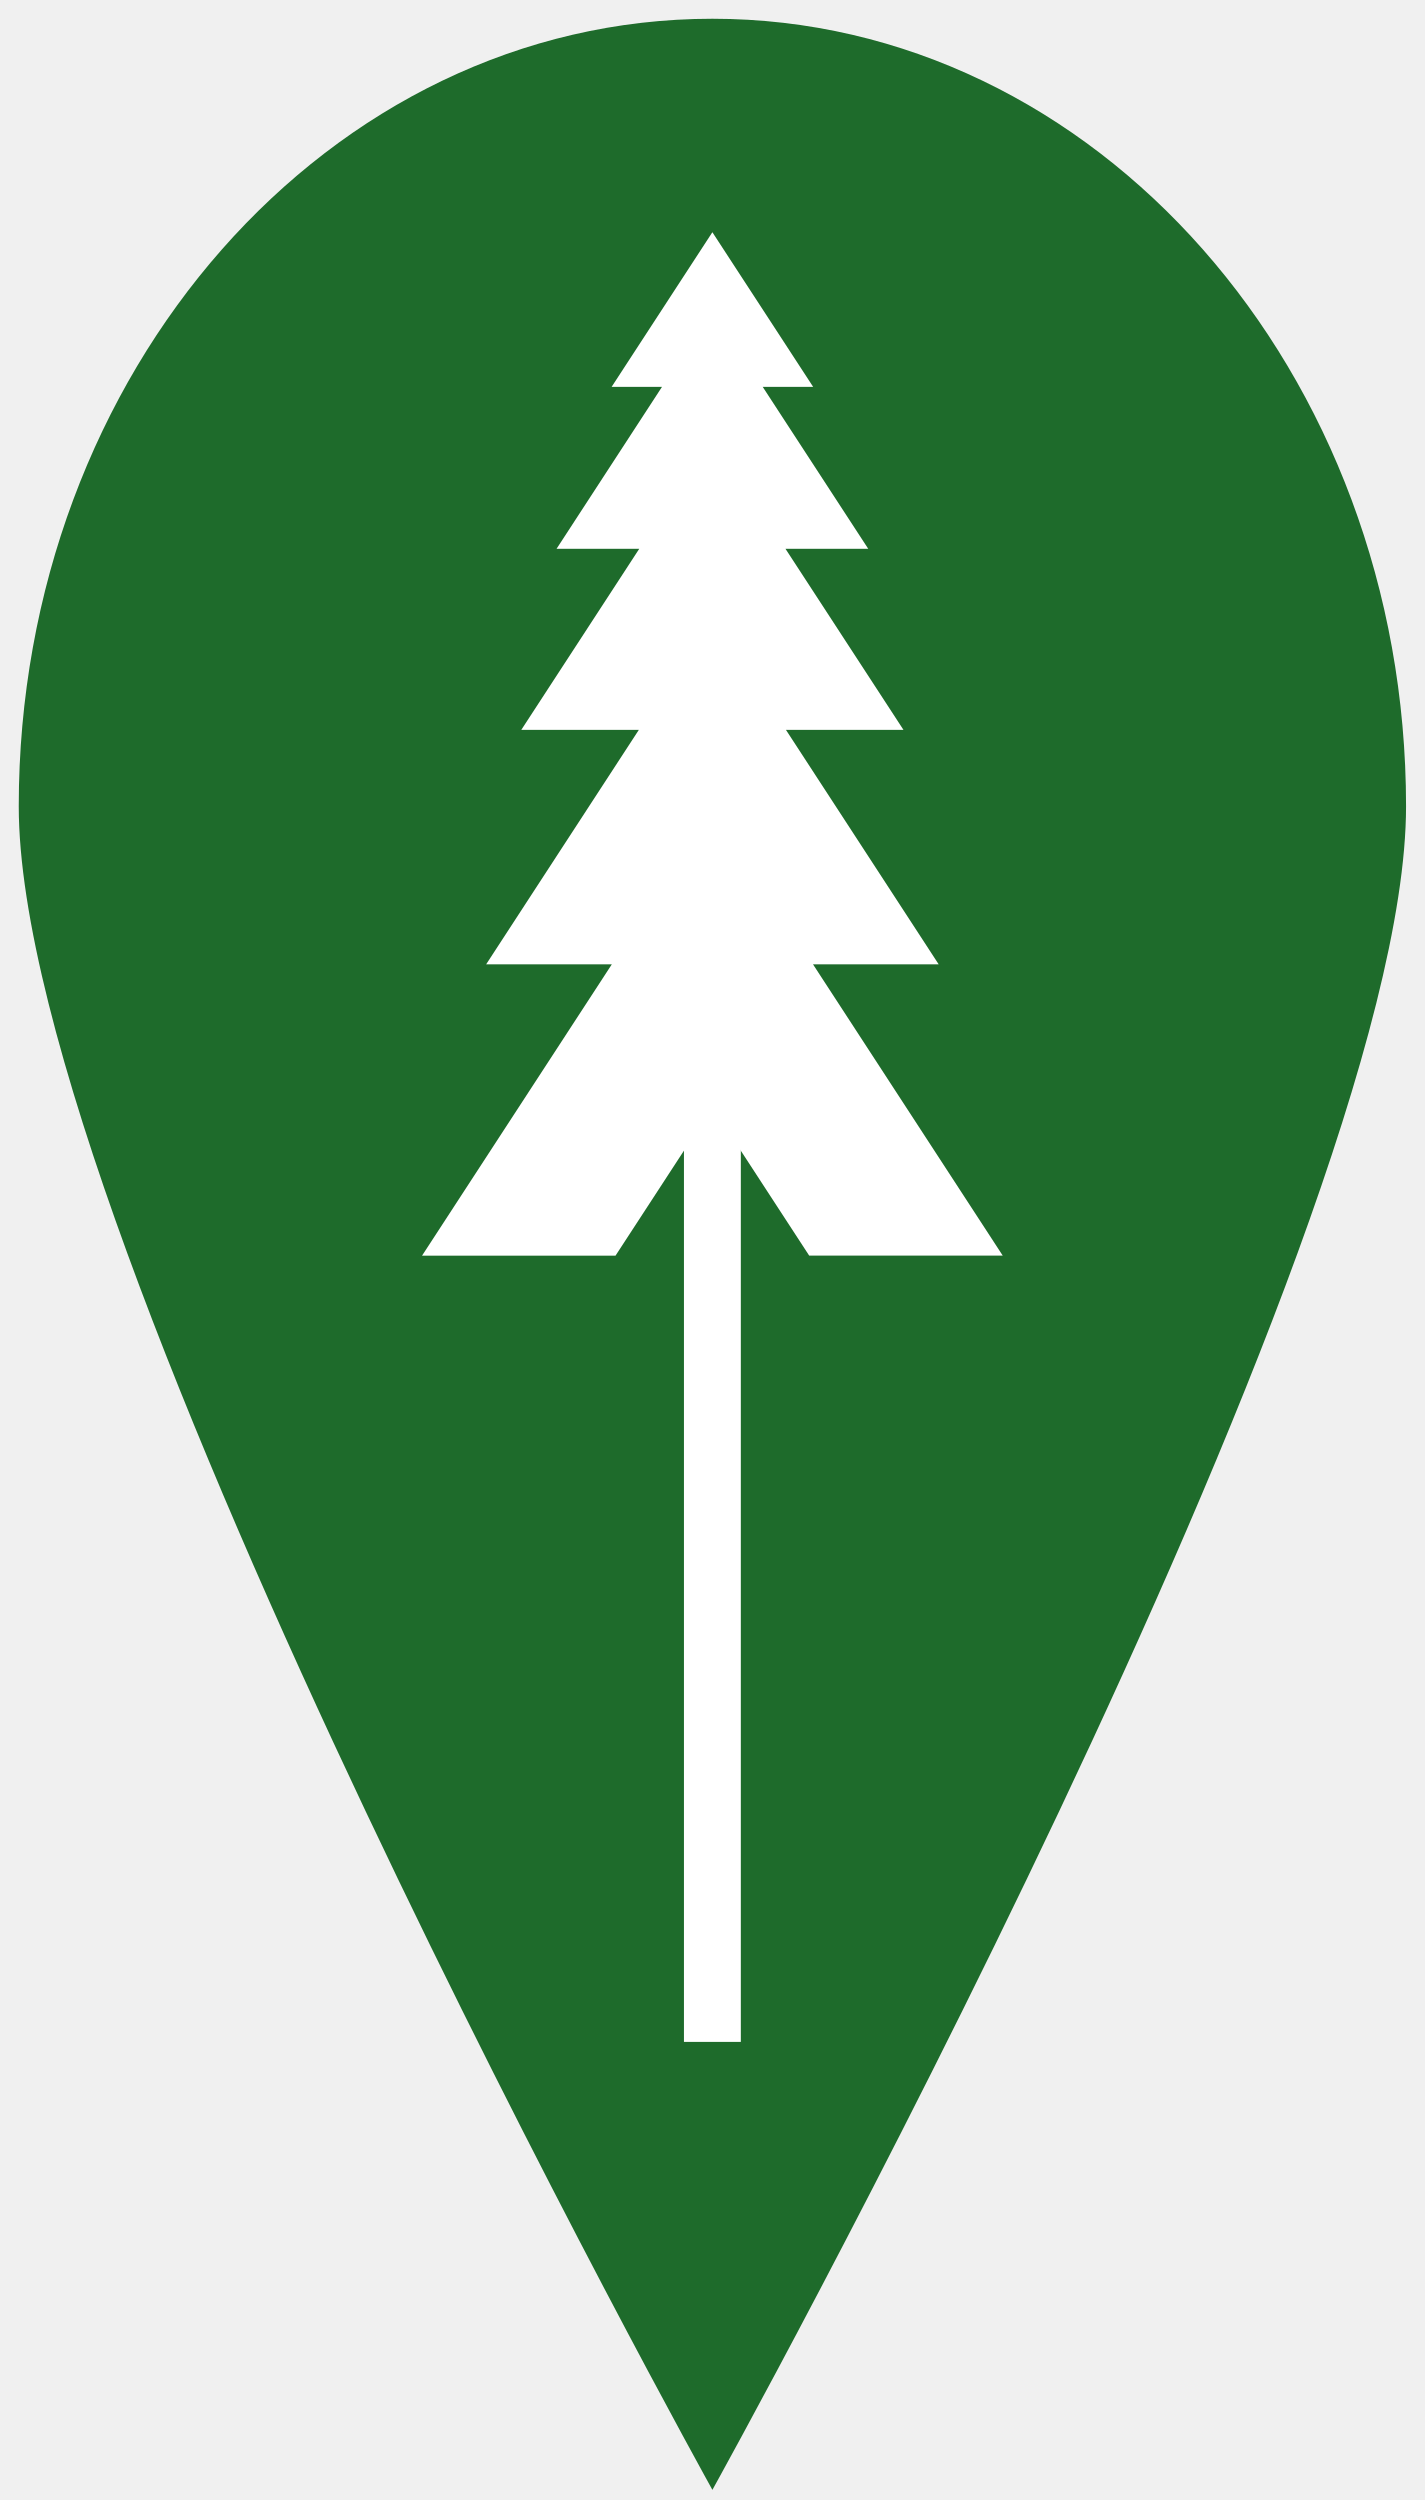
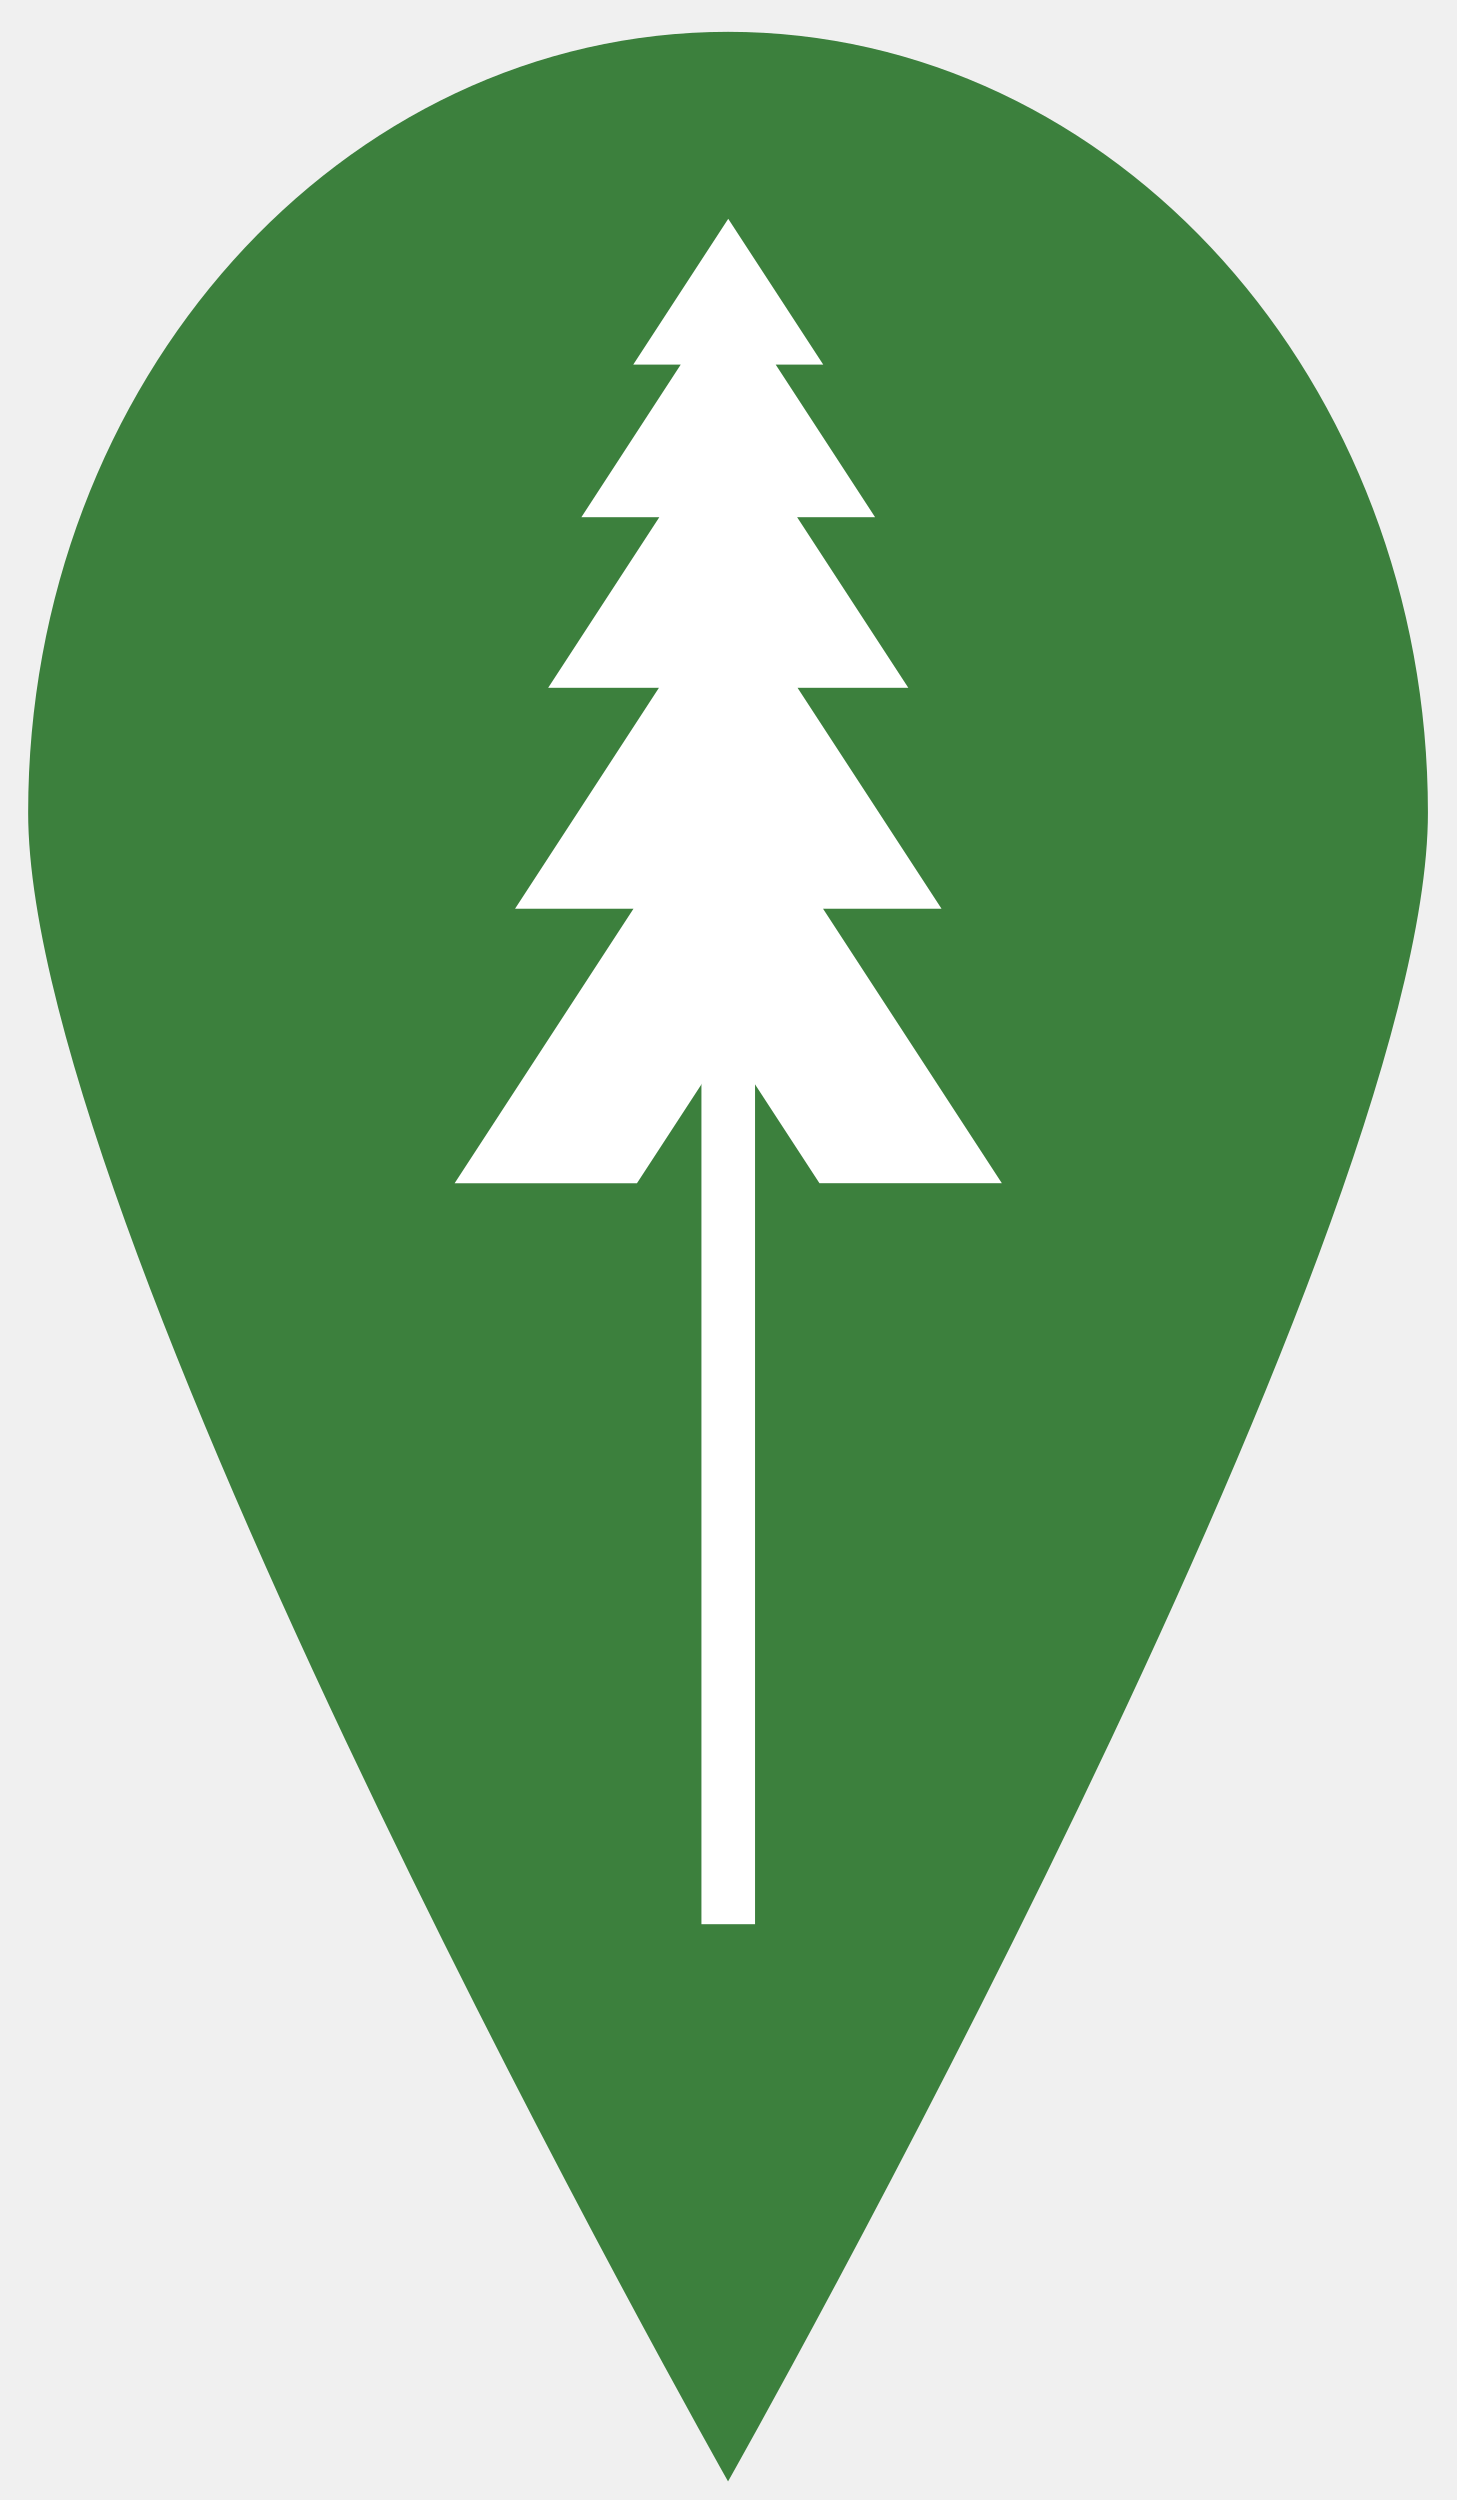
- <svg xmlns="http://www.w3.org/2000/svg" xmlns:xlink="http://www.w3.org/1999/xlink" width="57px" height="100px" viewBox="0 0 57 100" version="1.1">
-   <defs>
-     <path d="M0.75,32.25 C0.75,14.854 13.173,0.75 28.496,0.75 C43.818,0.75 56.242,14.854 56.242,32.25 C56.242,49.646 28.496,99.594 28.496,99.594 C28.496,99.594 0.75,49.646 0.75,32.25 Z" id="path-1" />
-     <rect id="path-3" x="0" y="0" width="56.992" height="101.138" />
-     <rect id="path-5" x="0" y="0" width="25" height="73" />
-     <rect id="path-7" x="0.358" y="0.536" width="2.275" height="65.14" />
-     <rect id="path-9" x="0" y="0" width="57" height="100" />
-     <rect id="path-11" x="0" y="0" width="25" height="73" />
-     <polygon id="path-13" points="8.473 29.573 3.446 29.573 9.554 20.194 4.852 20.194 9.57 12.952 6.262 12.952 10.479 6.476 8.464 6.476 12.495 0.289 16.527 6.476 14.509 6.476 18.729 12.952 15.419 12.952 20.139 20.195 15.438 20.195 21.547 29.573 16.52 29.573 24.109 41.224 16.367 41.224 12.495 35.282 8.621 41.226 0.882 41.226" />
-     <rect id="path-15" x="0" y="0" width="57" height="100" />
-   </defs>
-   <g id="Page-1" stroke="none" stroke-width="1" fill="none" fill-rule="evenodd">
-     <g id="forest2">
-       <g id="forest">
-         <g id="Clipped">
-           <mask id="mask-2" fill="white">
-             <use xlink:href="#path-1" />
-           </mask>
-           <g id="SVGID_1_" />
-           <rect id="Rectangle-path" fill="#1E6B2B" fill-rule="nonzero" mask="url(#mask-2)" x="-4.25" y="-4.25" width="65.492" height="108.844" />
-         </g>
-         <g id="Clipped">
-           <mask id="mask-4" fill="white">
-             <use xlink:href="#path-3" />
-           </mask>
-           <g id="SVGID_3_" />
-           <g id="Group" mask="url(#mask-4)">
-             <g transform="translate(16, 9)" id="Clipped">
+ <svg xmlns="http://www.w3.org/2000/svg" xmlns:xlink="http://www.w3.org/1999/xlink" version="1.1" id="Layer_1" x="0px" y="0px" width="67px" height="115px" viewBox="0 0 67 115" enable-background="new 0 0 67 115" xml:space="preserve">
+   <g id="usa">
+     <g transform="translate(1, 1)">
+       <path id="Shape" fill="#3C803D" d="M0.295,36.374c0-19.833,14.415-35.91,32.195-35.91c17.779,0,32.195,16.078,32.195,35.91    c0,19.832-32.195,76.771-32.195,76.771S0.295,56.206,0.295,36.374z" />
+     </g>
+   </g>
+   <g>
+     <defs>
+       <rect id="SVGID_1_" x="2.618" width="61.764" height="109.605" />
+     </defs>
+     <clipPath id="SVGID_2_">
+       <use xlink:href="#SVGID_1_" overflow="visible" />
+     </clipPath>
+     <g clip-path="url(#SVGID_2_)" enable-background="new    ">
+       <g>
+         <defs>
+           <rect id="SVGID_3_" x="19.958" y="9.753" width="27.092" height="79.112" />
+         </defs>
+         <clipPath id="SVGID_4_">
+           <use xlink:href="#SVGID_3_" overflow="visible" />
+         </clipPath>
+         <g clip-path="url(#SVGID_4_)">
+           <defs>
+             <rect id="SVGID_5_" x="19.958" y="9.753" width="27.092" height="79.112" />
+           </defs>
+           <clipPath id="SVGID_6_">
+             <use xlink:href="#SVGID_5_" overflow="visible" />
+           </clipPath>
+           <g clip-path="url(#SVGID_6_)">
+             <defs>
+               <rect id="SVGID_7_" x="2.618" width="61.771" height="108.373" />
+             </defs>
+             <clipPath id="SVGID_8_">
+               <use xlink:href="#SVGID_7_" overflow="visible" />
+             </clipPath>
+             <g clip-path="url(#SVGID_8_)" enable-background="new    ">
              <g>
-                 <mask id="mask-6" fill="white">
-                   <use xlink:href="#path-5" />
-                 </mask>
-                 <g id="SVGID_5_" />
-                 <g mask="url(#mask-6)">
-                   <g transform="translate(11, 7)">
-                     <mask id="mask-8" fill="white">
-                       <use xlink:href="#path-7" />
-                     </mask>
-                     <g id="SVGID_7_" stroke="none" fill="none" />
-                     <g id="Clipped" stroke="none" stroke-width="1" fill="none" fill-rule="evenodd" mask="url(#mask-8)">
-                       <g transform="translate(-27, -16)">
-                         <mask id="mask-10" fill="white">
-                           <use xlink:href="#path-9" />
-                         </mask>
-                         <g id="SVGID_9_" stroke="none" fill="none" />
-                         <rect id="Rectangle-path" stroke="none" fill="#FFFFFF" fill-rule="nonzero" mask="url(#mask-10)" x="22.358" y="11.536" width="12.275" height="75.14" />
+                 <defs>
+                   <rect id="SVGID_9_" x="31.878" y="17.339" width="3.25" height="71.526" />
+                 </defs>
+                 <clipPath id="SVGID_10_">
+                   <use xlink:href="#SVGID_9_" overflow="visible" />
+                 </clipPath>
+                 <g clip-path="url(#SVGID_10_)">
+                   <defs>
+                     <rect id="SVGID_11_" x="32.266" y="17.92" width="2.466" height="70.593" />
+                   </defs>
+                   <clipPath id="SVGID_12_">
+                     <use xlink:href="#SVGID_11_" overflow="visible" />
+                   </clipPath>
+                   <g clip-path="url(#SVGID_12_)">
+                     <defs>
+                       <rect id="SVGID_13_" x="19.958" y="9.753" width="27.092" height="79.112" />
+                     </defs>
+                     <clipPath id="SVGID_14_">
+                       <use xlink:href="#SVGID_13_" overflow="visible" />
+                     </clipPath>
+                     <g clip-path="url(#SVGID_14_)" enable-background="new    ">
+                       <g>
+                         <defs>
+                           <rect id="SVGID_15_" x="26.46" y="11.921" width="14.088" height="82.362" />
+                         </defs>
+                         <clipPath id="SVGID_16_">
+                           <use xlink:href="#SVGID_15_" overflow="visible" />
+                         </clipPath>
+                         <g clip-path="url(#SVGID_16_)">
+                           <defs>
+                             <rect id="SVGID_17_" x="2.618" width="61.771" height="108.373" />
+                           </defs>
+                           <clipPath id="SVGID_18_">
+                             <use xlink:href="#SVGID_17_" overflow="visible" />
+                           </clipPath>
+                           <g clip-path="url(#SVGID_18_)">
+                             <defs>
+                               <rect id="SVGID_19_" x="31.878" y="17.339" width="3.25" height="71.526" />
+                             </defs>
+                             <clipPath id="SVGID_20_">
+                               <use xlink:href="#SVGID_19_" overflow="visible" />
+                             </clipPath>
+                             <g clip-path="url(#SVGID_20_)" enable-background="new    ">
+                               <g>
+                                 <defs>
+                                   <rect id="SVGID_21_" x="26.46" y="11.921" width="14.088" height="82.362" />
+                                 </defs>
+                                 <clipPath id="SVGID_22_">
+                                   <use xlink:href="#SVGID_21_" overflow="visible" />
+                                 </clipPath>
+                                 <g clip-path="url(#SVGID_22_)">
+                                   <defs>
+                                     <rect id="SVGID_23_" x="26.848" y="12.502" width="13.304" height="81.43" />
+                                   </defs>
+                                   <clipPath id="SVGID_24_">
+                                     <use xlink:href="#SVGID_23_" overflow="visible" />
+                                   </clipPath>
+                                   <g clip-path="url(#SVGID_24_)">
+                                     <defs>
+                                       <rect id="SVGID_25_" x="31.878" y="17.339" width="3.25" height="71.526" />
+                                     </defs>
+                                     <clipPath id="SVGID_26_">
+                                       <use xlink:href="#SVGID_25_" overflow="visible" />
+                                     </clipPath>
+                                     <rect x="21.429" y="7.083" clip-path="url(#SVGID_26_)" fill="#FFFFFF" width="24.14" height="92.269" />
+                                   </g>
+                                 </g>
+                               </g>
+                             </g>
+                           </g>
+                         </g>
                      </g>
                    </g>
                  </g>
                </g>
              </g>
+             </g>
+           </g>
+         </g>
+         <g clip-path="url(#SVGID_4_)">
+           <defs>
+             <rect id="SVGID_27_" x="19.958" y="9.753" width="27.092" height="79.112" />
+           </defs>
+           <clipPath id="SVGID_28_">
+             <use xlink:href="#SVGID_27_" overflow="visible" />
+           </clipPath>
+           <g clip-path="url(#SVGID_28_)">
+             <defs>
+               <rect id="SVGID_29_" x="2.618" width="61.771" height="108.373" />
+             </defs>
+             <clipPath id="SVGID_30_">
+               <use xlink:href="#SVGID_29_" overflow="visible" />
+             </clipPath>
+             <g clip-path="url(#SVGID_30_)" enable-background="new    ">
              <g>
-                 <mask id="mask-12" fill="white">
-                   <use xlink:href="#path-11" />
-                 </mask>
-                 <g id="SVGID_5_" />
-                 <g mask="url(#mask-12)">
-                   <mask id="mask-14" fill="white">
-                     <use xlink:href="#path-13" />
-                   </mask>
-                   <g id="SVGID_11_" />
-                   <g mask="url(#mask-14)">
-                     <g transform="translate(-16, -9)">
-                       <mask id="mask-16" fill="white">
-                         <use xlink:href="#path-15" />
-                       </mask>
-                       <g id="SVGID_13_" stroke="none" fill="none" />
-                       <rect id="Rectangle-path" stroke="none" fill="#FFFFFF" fill-rule="nonzero" mask="url(#mask-16)" x="11.882" y="4.289" width="33.227" height="50.937" />
+                 <defs>
+                   <rect id="SVGID_31_" x="19.958" y="9.753" width="27.092" height="45.515" />
+                 </defs>
+                 <clipPath id="SVGID_32_">
+                   <use xlink:href="#SVGID_31_" overflow="visible" />
+                 </clipPath>
+                 <g clip-path="url(#SVGID_32_)">
+                   <defs>
+                     <polygon id="SVGID_33_" points="29.14,41.802 23.692,41.802 30.312,31.638 25.216,31.638 30.329,23.79 26.744,23.79            31.314,16.771 29.13,16.771 33.499,10.066 37.868,16.771 35.681,16.771 40.253,23.79 36.667,23.79 41.782,31.639            36.687,31.639 43.31,41.802 37.86,41.802 46.085,54.427 37.694,54.427 33.499,47.99 29.3,54.429 20.913,54.429                     " />
+                   </defs>
+                   <clipPath id="SVGID_34_">
+                     <use xlink:href="#SVGID_33_" overflow="visible" />
+                   </clipPath>
+                   <g clip-path="url(#SVGID_34_)">
+                     <defs>
+                       <rect id="SVGID_35_" x="19.958" y="9.753" width="27.092" height="79.112" />
+                     </defs>
+                     <clipPath id="SVGID_36_">
+                       <use xlink:href="#SVGID_35_" overflow="visible" />
+                     </clipPath>
+                     <g clip-path="url(#SVGID_36_)" enable-background="new    ">
+                       <g>
+                         <defs>
+                           <rect id="SVGID_37_" x="14.539" y="4.335" width="37.931" height="56.354" />
+                         </defs>
+                         <clipPath id="SVGID_38_">
+                           <use xlink:href="#SVGID_37_" overflow="visible" />
+                         </clipPath>
+                         <g clip-path="url(#SVGID_38_)">
+                           <defs>
+                             <rect id="SVGID_39_" x="2.618" width="61.771" height="108.373" />
+                           </defs>
+                           <clipPath id="SVGID_40_">
+                             <use xlink:href="#SVGID_39_" overflow="visible" />
+                           </clipPath>
+                           <g clip-path="url(#SVGID_40_)">
+                             <defs>
+                               <rect id="SVGID_41_" x="19.958" y="9.753" width="27.092" height="45.515" />
+                             </defs>
+                             <clipPath id="SVGID_42_">
+                               <use xlink:href="#SVGID_41_" overflow="visible" />
+                             </clipPath>
+                             <g clip-path="url(#SVGID_42_)" enable-background="new    ">
+                               <g>
+                                 <defs>
+                                   <rect id="SVGID_43_" x="14.539" y="4.335" width="37.931" height="56.354" />
+                                 </defs>
+                                 <clipPath id="SVGID_44_">
+                                   <use xlink:href="#SVGID_43_" overflow="visible" />
+                                 </clipPath>
+                                 <g clip-path="url(#SVGID_44_)">
+                                   <defs>
+                                     <rect id="SVGID_45_" x="15.495" y="4.648" width="36.008" height="55.202" />
+                                   </defs>
+                                   <clipPath id="SVGID_46_">
+                                     <use xlink:href="#SVGID_45_" overflow="visible" />
+                                   </clipPath>
+                                   <g clip-path="url(#SVGID_46_)">
+                                     <defs>
+                                       <rect id="SVGID_47_" x="19.958" y="9.753" width="27.092" height="45.515" />
+                                     </defs>
+                                     <clipPath id="SVGID_48_">
+                                       <use xlink:href="#SVGID_47_" overflow="visible" />
+                                     </clipPath>
+                                     <rect x="10.076" y="-0.771" clip-path="url(#SVGID_48_)" fill="#FFFFFF" width="46.847" height="66.038" />
+                                   </g>
+                                 </g>
+                               </g>
+                             </g>
+                           </g>
+                         </g>
+                       </g>
                    </g>
                  </g>
                </g>
              </g>
            </g>
          </g>
        </g>
      </g>
    </g>
  </g>
</svg>
